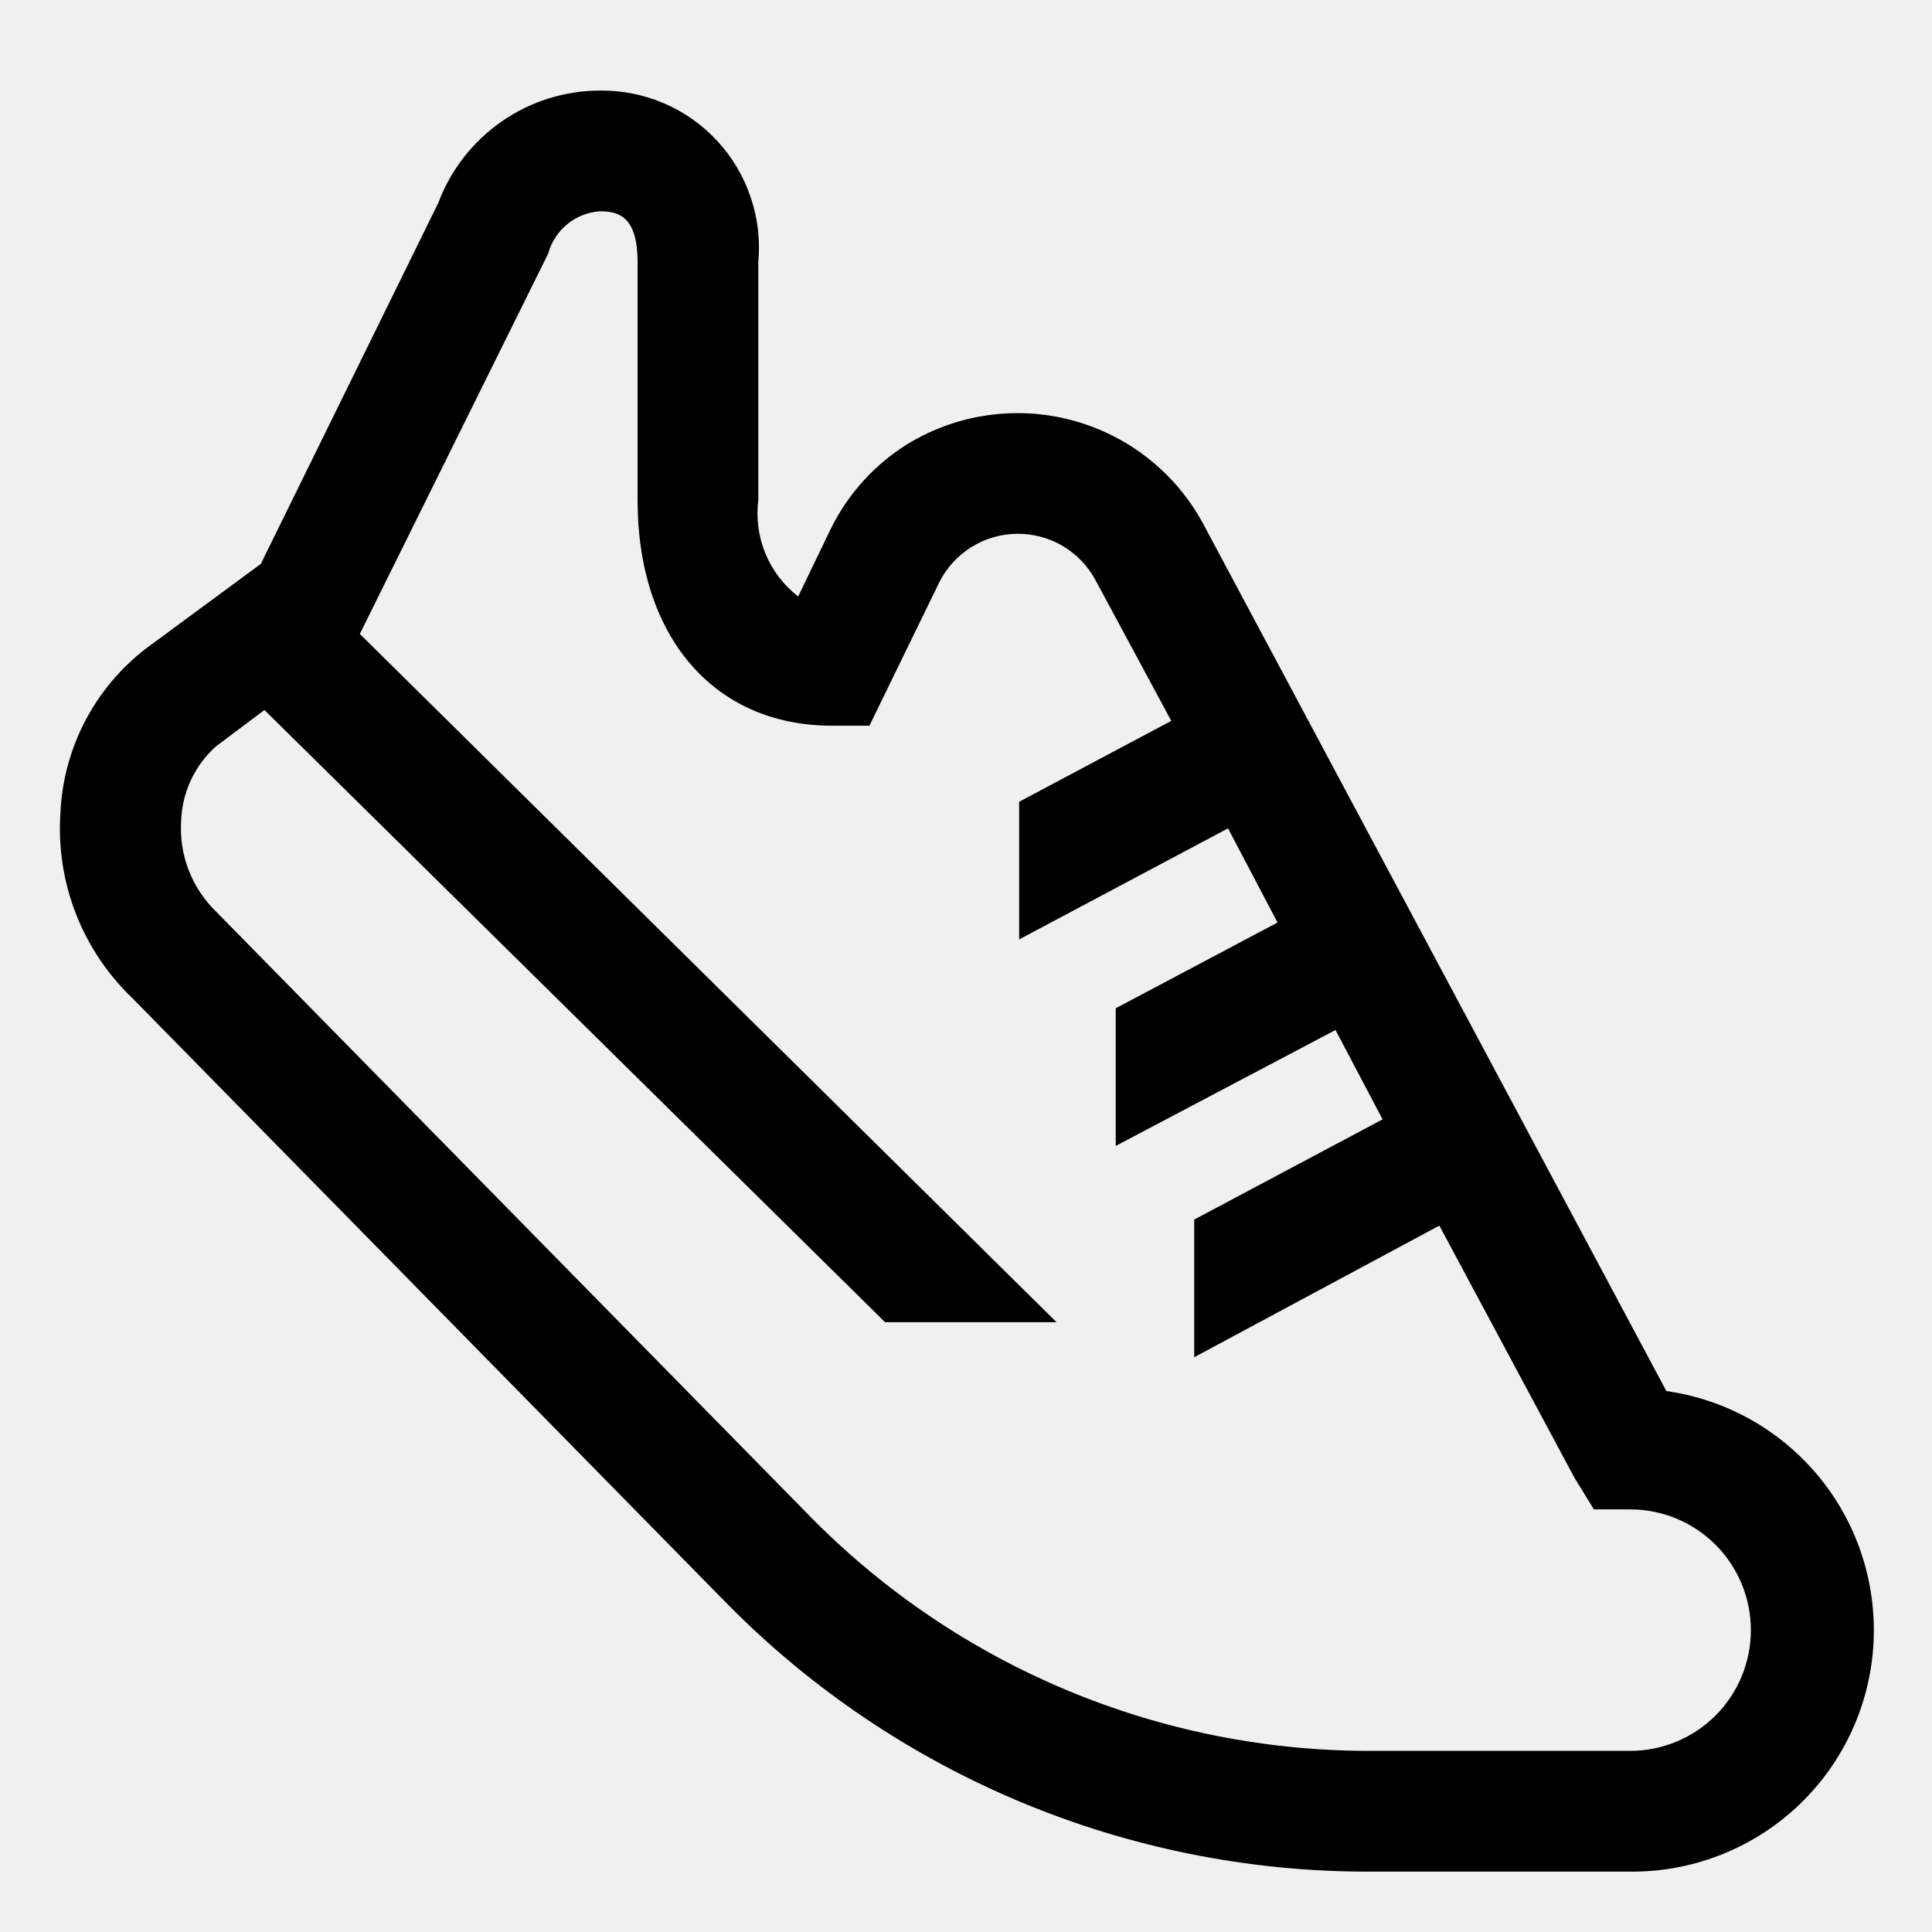
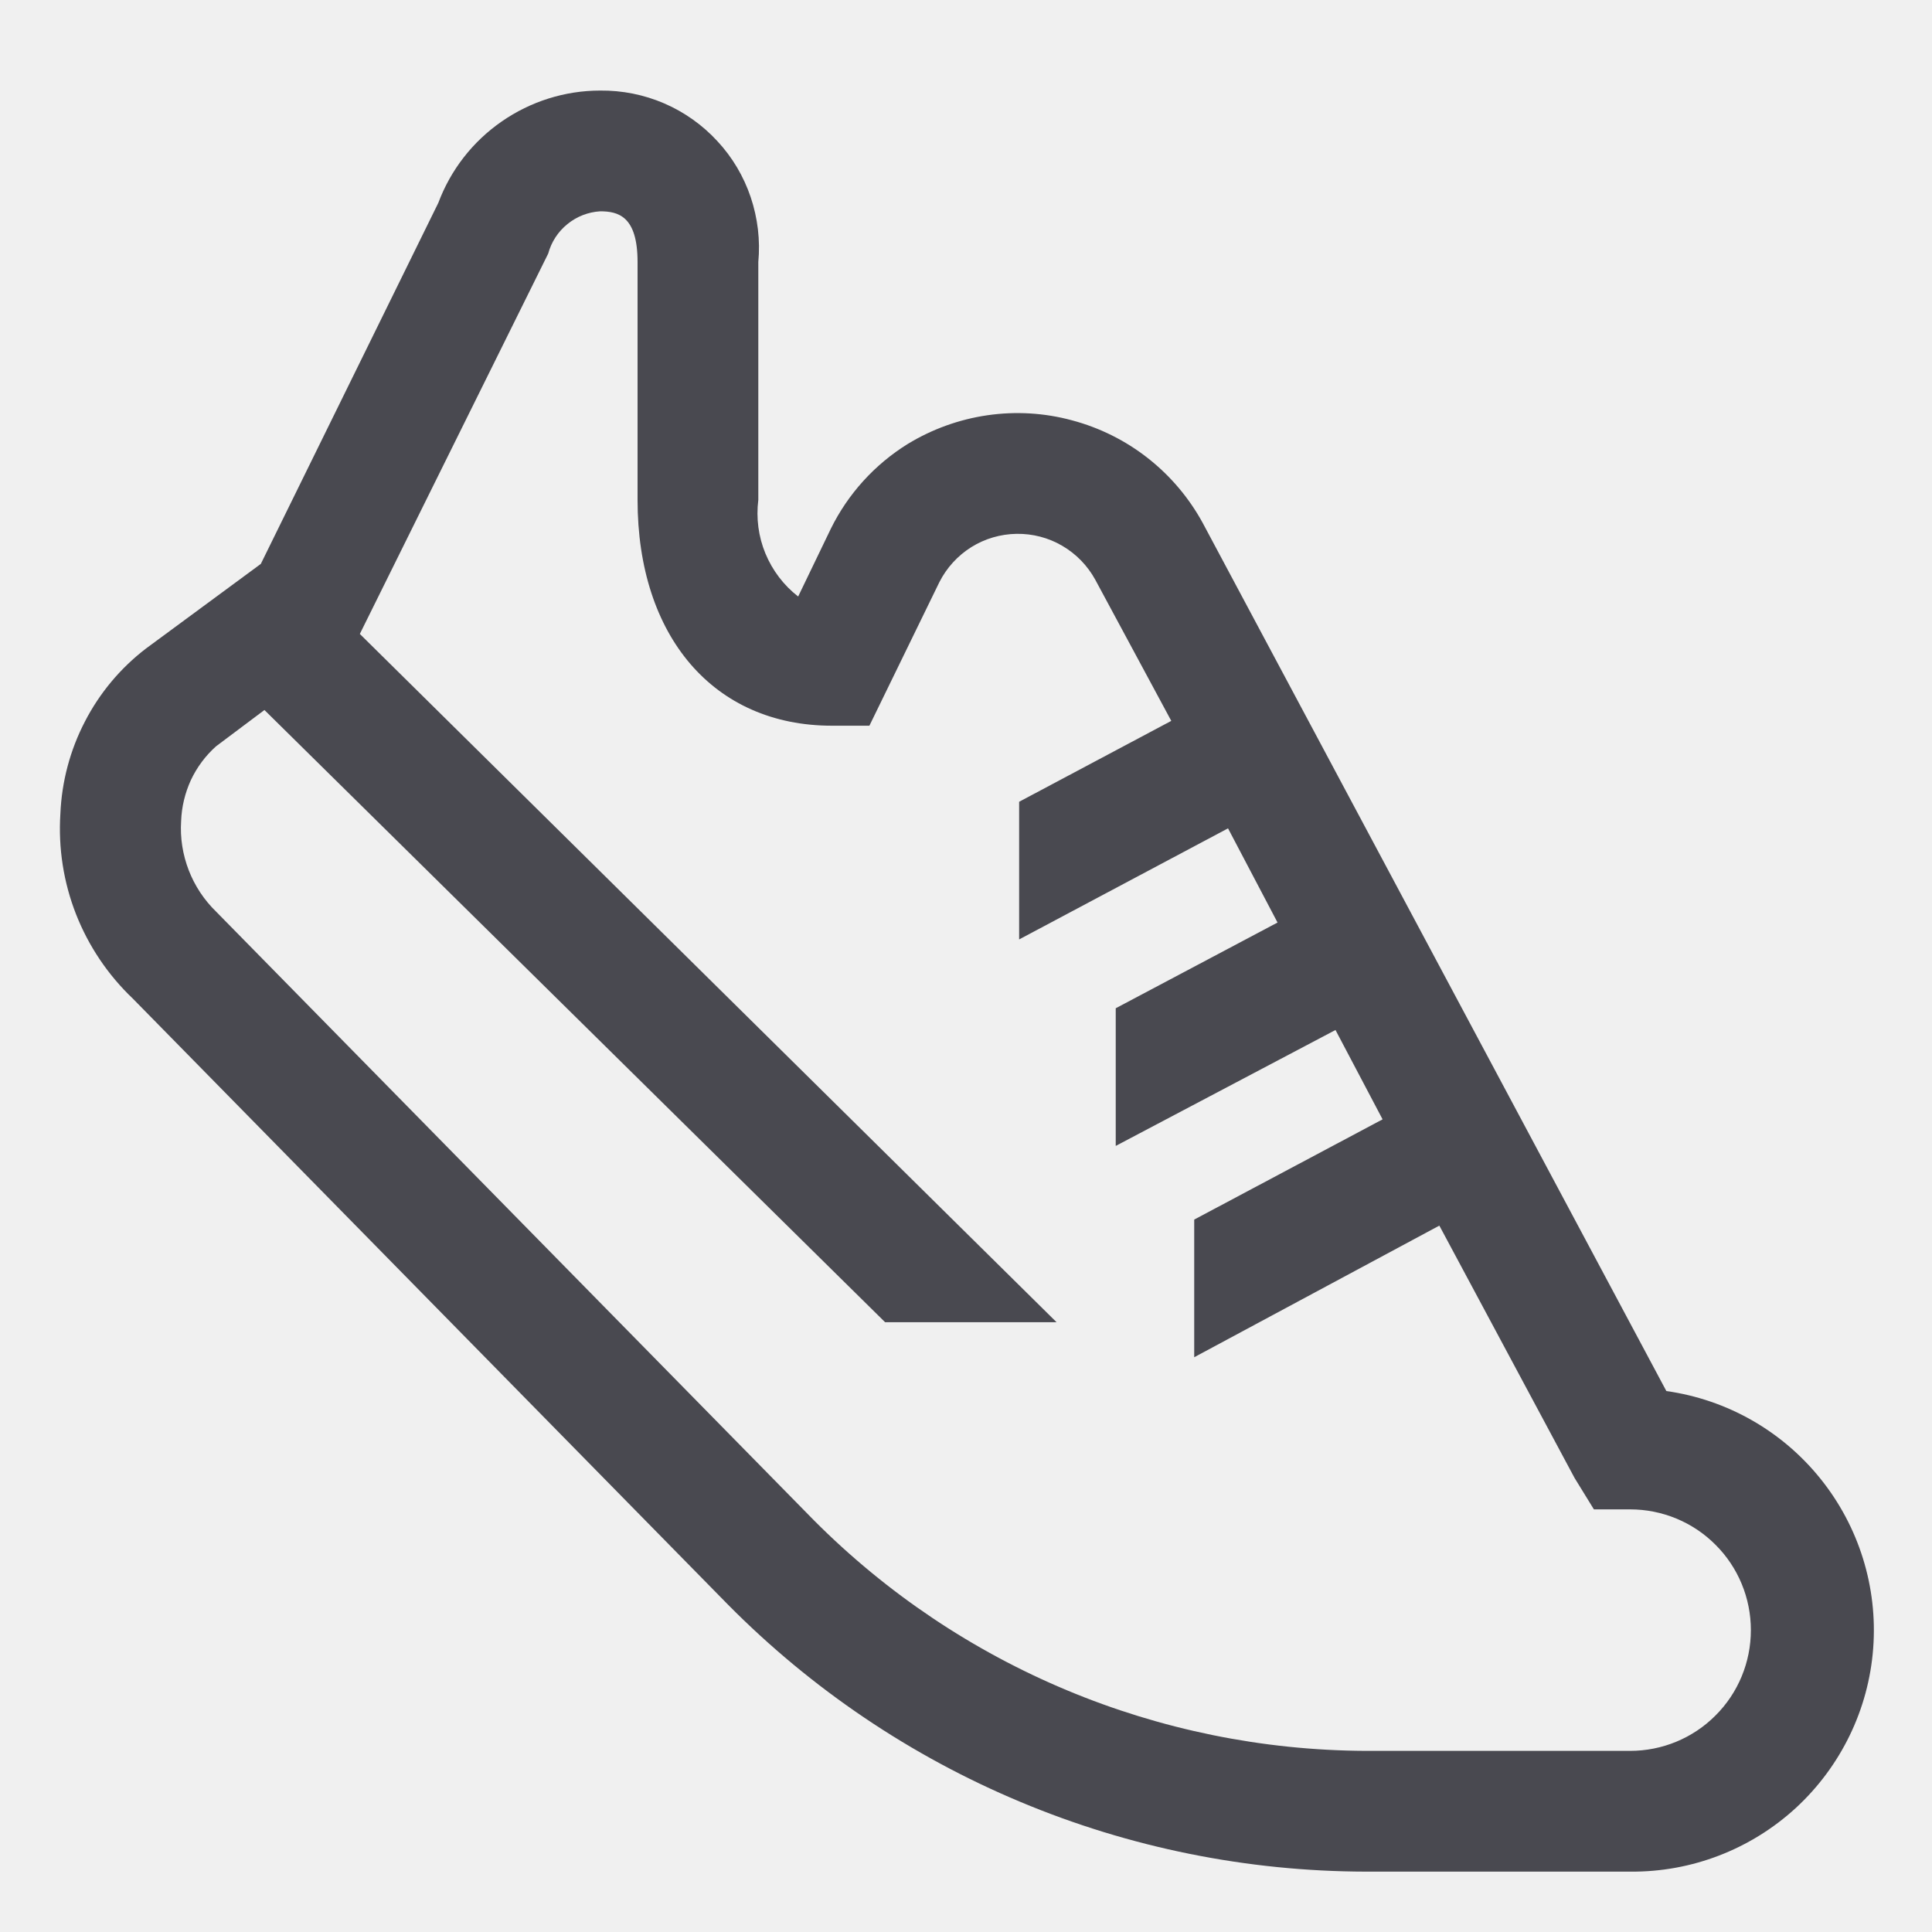
- <svg xmlns="http://www.w3.org/2000/svg" width="24" height="24" viewBox="0 0 24 24" fill="none">
-   <path d="M9.045 19.935C10.081 20.982 11.315 21.814 12.674 22.383C14.033 22.952 15.492 23.247 16.965 23.25H20.25C21.011 23.257 21.747 22.974 22.308 22.459C22.868 21.944 23.212 21.235 23.269 20.476C23.326 19.716 23.093 18.964 22.616 18.37C22.139 17.777 21.454 17.387 20.7 17.28L14.94 6.495C14.77 6.184 14.538 5.91 14.259 5.691C13.981 5.472 13.66 5.312 13.318 5.221C12.975 5.129 12.617 5.108 12.266 5.159C11.915 5.209 11.578 5.331 11.275 5.515C10.864 5.77 10.533 6.136 10.32 6.57L9.915 7.41C9.735 7.27 9.595 7.086 9.508 6.876C9.422 6.665 9.391 6.436 9.42 6.21V3.255C9.445 2.983 9.413 2.708 9.325 2.45C9.238 2.191 9.097 1.953 8.912 1.753C8.726 1.552 8.501 1.392 8.25 1.284C7.999 1.176 7.728 1.122 7.455 1.125C7.018 1.125 6.591 1.259 6.232 1.509C5.873 1.758 5.598 2.111 5.445 2.52L3.24 7.005L1.815 8.055C1.498 8.298 1.238 8.609 1.054 8.964C0.87 9.319 0.766 9.71 0.75 10.11C0.723 10.535 0.79 10.961 0.945 11.357C1.101 11.754 1.341 12.111 1.65 12.405L9.045 19.935ZM2.685 9.27L3.285 8.82L10.995 16.425H13.125L4.47 7.875L6.81 3.15C6.849 3.006 6.932 2.878 7.048 2.784C7.164 2.689 7.306 2.634 7.455 2.625C7.68 2.625 7.92 2.685 7.92 3.255V6.21C7.92 7.905 8.865 9.015 10.335 9.015H10.8L11.67 7.23C11.76 7.052 11.897 6.903 12.066 6.797C12.235 6.691 12.429 6.634 12.629 6.631C12.828 6.628 13.024 6.679 13.196 6.779C13.368 6.88 13.509 7.025 13.605 7.2L14.55 8.955L12.66 9.96V11.67L15.255 10.29L15.87 11.46L13.86 12.525V14.235L16.59 12.795L17.175 13.905L14.835 15.15V16.86L17.88 15.225L19.56 18.36L19.8 18.75H20.25C20.648 18.75 21.029 18.908 21.311 19.189C21.592 19.471 21.75 19.852 21.75 20.25C21.75 20.648 21.592 21.029 21.311 21.311C21.029 21.592 20.648 21.75 20.25 21.75H16.965C14.391 21.738 11.927 20.708 10.11 18.885L2.685 11.325C2.535 11.18 2.419 11.004 2.344 10.81C2.269 10.616 2.237 10.408 2.25 10.2C2.256 10.024 2.297 9.85 2.372 9.69C2.447 9.53 2.553 9.387 2.685 9.27Z" fill="black" />
+ <svg xmlns="http://www.w3.org/2000/svg" width="16" height="16" viewBox="0 0 16 16" fill="none">
+   <g clip-path="url(#clip0_15_1524)">
+     <path d="M6.03 13.29C6.721 13.988 7.543 14.543 8.449 14.922C9.355 15.302 10.328 15.498 11.31 15.5H13.5C14.008 15.505 14.498 15.316 14.872 14.973C15.245 14.629 15.475 14.157 15.513 13.65C15.551 13.144 15.395 12.643 15.077 12.247C14.759 11.851 14.303 11.591 13.8 11.52L9.96 4.33C9.847 4.123 9.692 3.94 9.506 3.794C9.32 3.648 9.107 3.542 8.878 3.481C8.65 3.419 8.411 3.405 8.177 3.439C7.943 3.473 7.719 3.554 7.517 3.677C7.243 3.847 7.022 4.091 6.88 4.38L6.61 4.94C6.49 4.847 6.397 4.724 6.339 4.584C6.281 4.444 6.261 4.291 6.28 4.14V2.17C6.297 1.989 6.275 1.806 6.217 1.633C6.159 1.461 6.065 1.302 5.941 1.169C5.818 1.035 5.667 0.928 5.5 0.856C5.333 0.784 5.152 0.748 4.97 0.75C4.679 0.75 4.394 0.84 4.155 1.006C3.915 1.172 3.732 1.407 3.63 1.68L2.16 4.67L1.21 5.37C0.998 5.532 0.825 5.739 0.703 5.976C0.58 6.213 0.511 6.474 0.5 6.74C0.482 7.023 0.526 7.307 0.63 7.572C0.734 7.836 0.894 8.074 1.1 8.27L6.03 13.29ZM1.79 6.18L2.19 5.88L7.33 10.95H8.75L2.98 5.25L4.54 2.1C4.566 2.004 4.621 1.919 4.699 1.856C4.776 1.793 4.871 1.756 4.97 1.75C5.12 1.75 5.28 1.79 5.28 2.17V4.14C5.28 5.27 5.91 6.01 6.89 6.01H7.2L7.78 4.82C7.84 4.702 7.931 4.602 8.044 4.531C8.156 4.461 8.286 4.423 8.419 4.421C8.552 4.419 8.683 4.453 8.797 4.52C8.912 4.587 9.006 4.684 9.07 4.8L9.7 5.97L8.44 6.64V7.78L10.17 6.86L10.58 7.64L9.24 8.35V9.49L11.06 8.53L11.45 9.27L9.89 10.1V11.24L11.92 10.15L13.04 12.24L13.2 12.5H13.5C13.765 12.5 14.02 12.605 14.207 12.793C14.395 12.98 14.5 13.235 14.5 13.5C14.5 13.765 14.395 14.02 14.207 14.207C14.02 14.395 13.765 14.5 13.5 14.5H11.31C9.594 14.492 7.951 13.806 6.74 12.59L1.79 7.55C1.69 7.453 1.613 7.336 1.563 7.207C1.513 7.077 1.491 6.939 1.5 6.8C1.504 6.683 1.532 6.567 1.581 6.46C1.631 6.354 1.702 6.258 1.79 6.18Z" fill="#494950" />
+   </g>
+   <defs>
+     <clipPath id="clip0_15_1524">
+       <rect width="16" height="16" fill="white" />
+     </clipPath>
+   </defs>
</svg>
